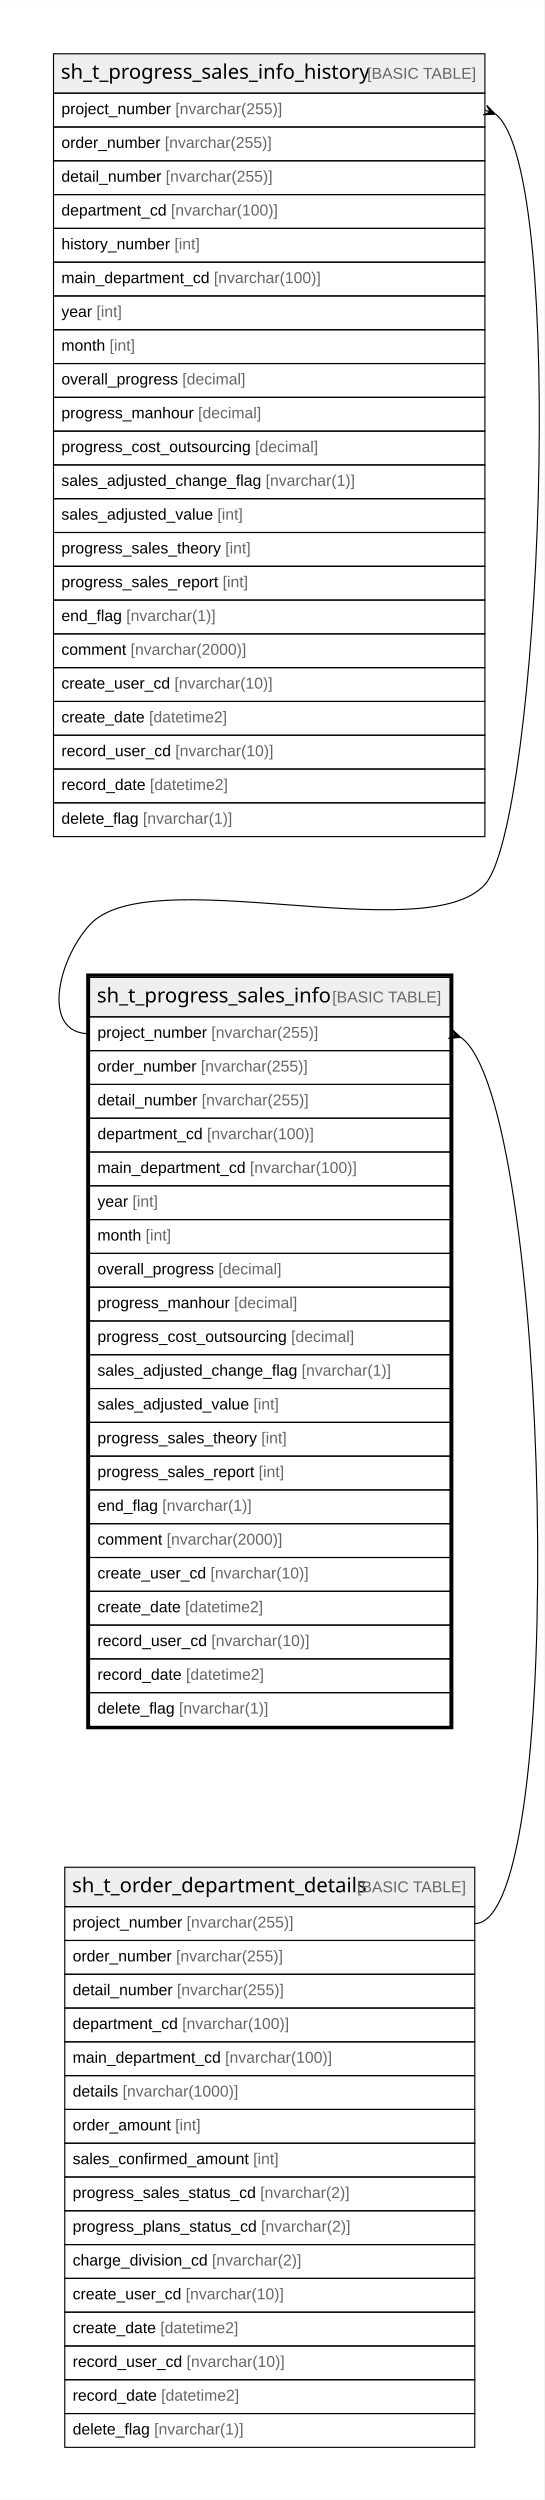
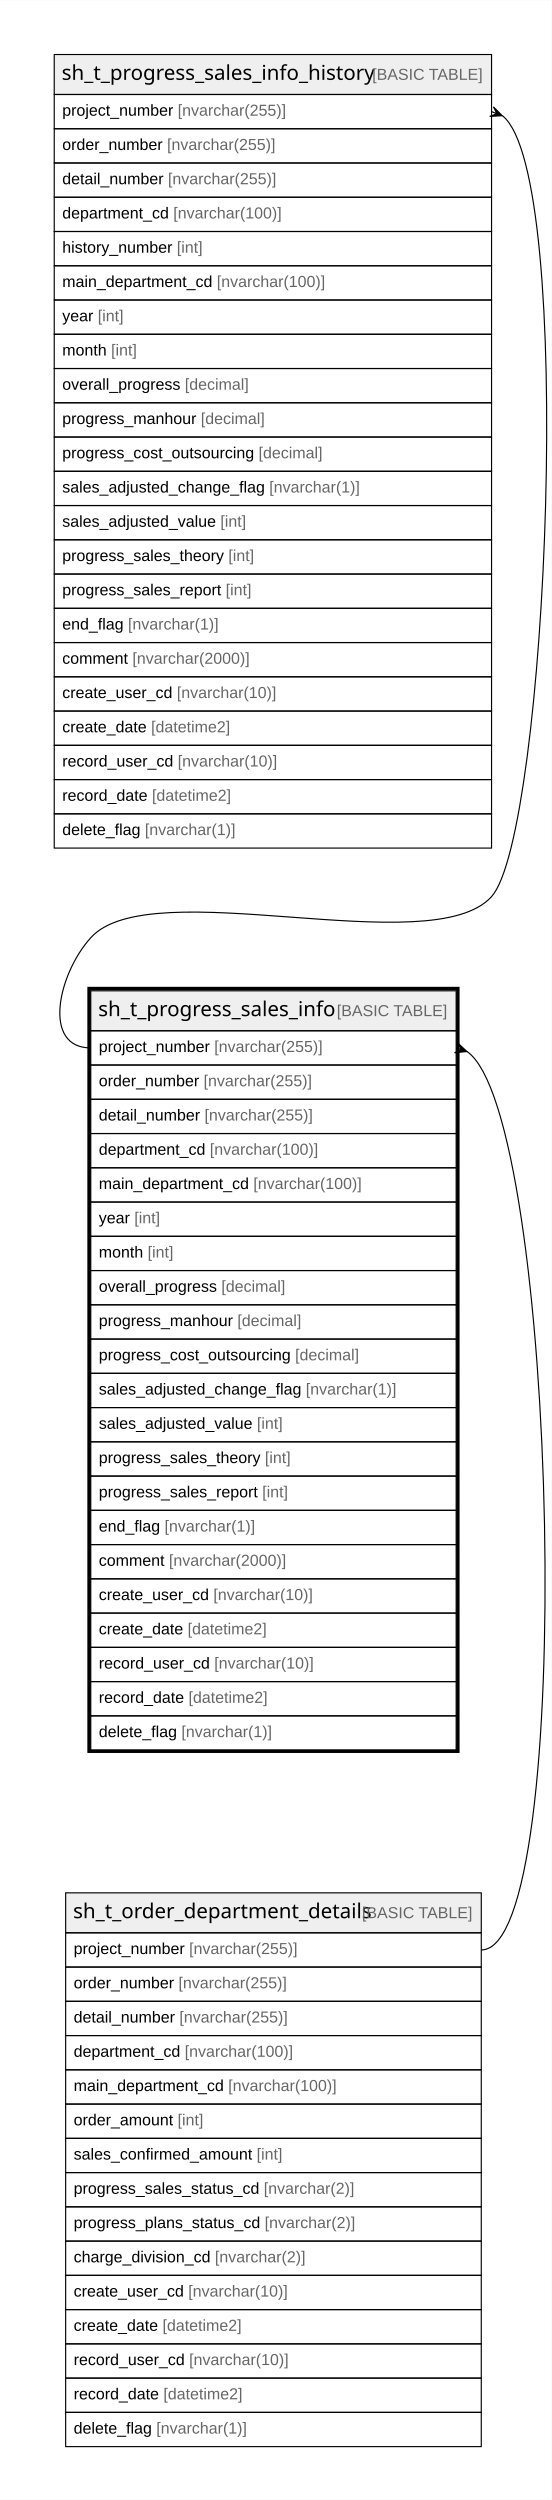
- <svg xmlns="http://www.w3.org/2000/svg" width="483pt" height="2219pt" viewBox="0.00 0.00 483.11 2219.00">
-   <g id="graph0" class="graph" transform="scale(1 1) rotate(0) translate(4 2215)">
-     <polygon fill="#ffffff" stroke="transparent" points="-4,4 -4,-2215 479.115,-2215 479.115,4 -4,4" />
+ <svg xmlns="http://www.w3.org/2000/svg" width="483pt" height="2189pt" viewBox="0.00 0.00 483.11 2189.00">
+   <g id="graph0" class="graph" transform="scale(1 1) rotate(0) translate(4 2185)">
+     <polygon fill="#ffffff" stroke="transparent" points="-4,4 -4,-2185 479.115,-2185 479.115,4 -4,4" />
    <g id="node1" class="node">
-       <polygon fill="#efefef" stroke="transparent" points="75.5,-1312.5 75.5,-1347.5 395.5,-1347.5 395.5,-1312.5 75.5,-1312.5" />
-       <polygon fill="none" stroke="#000000" points="75.5,-1312.5 75.5,-1347.5 395.5,-1347.5 395.5,-1312.5 75.5,-1312.5" />
-       <text text-anchor="start" x="82.014" y="-1325.3" font-family="Arial Bold" font-size="18.00" fill="#000000">sh_t_progress_sales_info</text>
-       <text text-anchor="start" x="287.072" y="-1325.3" font-family="Arial" font-size="14.00" fill="#000000"> </text>
-       <text text-anchor="start" x="290.962" y="-1325.3" font-family="Arial" font-size="14.00" fill="#666666">[BASIC TABLE]</text>
-       <polygon fill="none" stroke="#000000" points="75.5,-1282.5 75.5,-1312.5 395.5,-1312.5 395.5,-1282.5 75.5,-1282.5" />
-       <text text-anchor="start" x="82.5" y="-1293.9" font-family="Arial" font-size="14.00" fill="#000000">project_number </text>
-       <text text-anchor="start" x="183.63" y="-1293.9" font-family="Arial" font-size="14.00" fill="#666666">[nvarchar(255)]</text>
+       <polygon fill="#efefef" stroke="transparent" points="75.5,-1282.5 75.5,-1317.5 395.5,-1317.5 395.5,-1282.5 75.5,-1282.5" />
+       <polygon fill="none" stroke="#000000" points="75.5,-1282.5 75.5,-1317.5 395.5,-1317.5 395.5,-1282.5 75.5,-1282.5" />
+       <text text-anchor="start" x="82.014" y="-1295.3" font-family="Arial Bold" font-size="18.00" fill="#000000">sh_t_progress_sales_info</text>
+       <text text-anchor="start" x="287.072" y="-1295.3" font-family="Arial" font-size="14.00" fill="#000000"> </text>
+       <text text-anchor="start" x="290.962" y="-1295.3" font-family="Arial" font-size="14.00" fill="#666666">[BASIC TABLE]</text>
      <polygon fill="none" stroke="#000000" points="75.5,-1252.5 75.5,-1282.5 395.5,-1282.5 395.5,-1252.5 75.5,-1252.5" />
-       <text text-anchor="start" x="82.5" y="-1263.9" font-family="Arial" font-size="14.00" fill="#000000">order_number </text>
-       <text text-anchor="start" x="174.294" y="-1263.9" font-family="Arial" font-size="14.00" fill="#666666">[nvarchar(255)]</text>
+       <text text-anchor="start" x="82.5" y="-1263.9" font-family="Arial" font-size="14.00" fill="#000000">project_number </text>
+       <text text-anchor="start" x="183.63" y="-1263.9" font-family="Arial" font-size="14.00" fill="#666666">[nvarchar(255)]</text>
      <polygon fill="none" stroke="#000000" points="75.5,-1222.5 75.5,-1252.5 395.5,-1252.5 395.5,-1222.5 75.5,-1222.5" />
-       <text text-anchor="start" x="82.5" y="-1233.9" font-family="Arial" font-size="14.00" fill="#000000">detail_number </text>
-       <text text-anchor="start" x="175.076" y="-1233.9" font-family="Arial" font-size="14.00" fill="#666666">[nvarchar(255)]</text>
+       <text text-anchor="start" x="82.5" y="-1233.9" font-family="Arial" font-size="14.00" fill="#000000">order_number </text>
+       <text text-anchor="start" x="174.294" y="-1233.9" font-family="Arial" font-size="14.00" fill="#666666">[nvarchar(255)]</text>
      <polygon fill="none" stroke="#000000" points="75.5,-1192.5 75.5,-1222.5 395.5,-1222.5 395.5,-1192.5 75.5,-1192.5" />
-       <text text-anchor="start" x="82.5" y="-1203.9" font-family="Arial" font-size="14.00" fill="#000000">department_cd </text>
-       <text text-anchor="start" x="179.754" y="-1203.9" font-family="Arial" font-size="14.00" fill="#666666">[nvarchar(100)]</text>
+       <text text-anchor="start" x="82.5" y="-1203.9" font-family="Arial" font-size="14.00" fill="#000000">detail_number </text>
+       <text text-anchor="start" x="175.076" y="-1203.9" font-family="Arial" font-size="14.00" fill="#666666">[nvarchar(255)]</text>
      <polygon fill="none" stroke="#000000" points="75.5,-1162.5 75.5,-1192.5 395.5,-1192.5 395.5,-1162.5 75.5,-1162.5" />
-       <text text-anchor="start" x="82.5" y="-1173.9" font-family="Arial" font-size="14.00" fill="#000000">main_department_cd </text>
-       <text text-anchor="start" x="217.869" y="-1173.9" font-family="Arial" font-size="14.00" fill="#666666">[nvarchar(100)]</text>
+       <text text-anchor="start" x="82.5" y="-1173.9" font-family="Arial" font-size="14.00" fill="#000000">department_cd </text>
+       <text text-anchor="start" x="179.754" y="-1173.9" font-family="Arial" font-size="14.00" fill="#666666">[nvarchar(100)]</text>
      <polygon fill="none" stroke="#000000" points="75.5,-1132.5 75.5,-1162.5 395.5,-1162.5 395.5,-1132.5 75.5,-1132.5" />
-       <text text-anchor="start" x="82.5" y="-1143.9" font-family="Arial" font-size="14.00" fill="#000000">year </text>
-       <text text-anchor="start" x="113.616" y="-1143.9" font-family="Arial" font-size="14.00" fill="#666666">[int]</text>
+       <text text-anchor="start" x="82.5" y="-1143.9" font-family="Arial" font-size="14.00" fill="#000000">main_department_cd </text>
+       <text text-anchor="start" x="217.869" y="-1143.9" font-family="Arial" font-size="14.00" fill="#666666">[nvarchar(100)]</text>
      <polygon fill="none" stroke="#000000" points="75.5,-1102.5 75.5,-1132.5 395.5,-1132.5 395.5,-1102.5 75.5,-1102.5" />
-       <text text-anchor="start" x="82.5" y="-1113.9" font-family="Arial" font-size="14.00" fill="#000000">month </text>
-       <text text-anchor="start" x="125.29" y="-1113.9" font-family="Arial" font-size="14.00" fill="#666666">[int]</text>
+       <text text-anchor="start" x="82.5" y="-1113.9" font-family="Arial" font-size="14.00" fill="#000000">year </text>
+       <text text-anchor="start" x="113.616" y="-1113.9" font-family="Arial" font-size="14.00" fill="#666666">[int]</text>
      <polygon fill="none" stroke="#000000" points="75.5,-1072.5 75.5,-1102.5 395.5,-1102.5 395.5,-1072.5 75.5,-1072.5" />
-       <text text-anchor="start" x="82.5" y="-1083.9" font-family="Arial" font-size="14.00" fill="#000000">overall_progress </text>
-       <text text-anchor="start" x="189.846" y="-1083.9" font-family="Arial" font-size="14.00" fill="#666666">[decimal]</text>
+       <text text-anchor="start" x="82.5" y="-1083.9" font-family="Arial" font-size="14.00" fill="#000000">month </text>
+       <text text-anchor="start" x="125.29" y="-1083.9" font-family="Arial" font-size="14.00" fill="#666666">[int]</text>
      <polygon fill="none" stroke="#000000" points="75.5,-1042.5 75.5,-1072.5 395.5,-1072.5 395.5,-1042.5 75.5,-1042.5" />
-       <text text-anchor="start" x="82.5" y="-1053.9" font-family="Arial" font-size="14.00" fill="#000000">progress_manhour </text>
-       <text text-anchor="start" x="203.859" y="-1053.9" font-family="Arial" font-size="14.00" fill="#666666">[decimal]</text>
+       <text text-anchor="start" x="82.5" y="-1053.9" font-family="Arial" font-size="14.00" fill="#000000">overall_progress </text>
+       <text text-anchor="start" x="189.846" y="-1053.9" font-family="Arial" font-size="14.00" fill="#666666">[decimal]</text>
      <polygon fill="none" stroke="#000000" points="75.5,-1012.5 75.5,-1042.5 395.5,-1042.5 395.5,-1012.5 75.5,-1012.5" />
-       <text text-anchor="start" x="82.5" y="-1023.9" font-family="Arial" font-size="14.00" fill="#000000">progress_cost_outsourcing </text>
-       <text text-anchor="start" x="254.434" y="-1023.9" font-family="Arial" font-size="14.00" fill="#666666">[decimal]</text>
+       <text text-anchor="start" x="82.5" y="-1023.9" font-family="Arial" font-size="14.00" fill="#000000">progress_manhour </text>
+       <text text-anchor="start" x="203.859" y="-1023.9" font-family="Arial" font-size="14.00" fill="#666666">[decimal]</text>
      <polygon fill="none" stroke="#000000" points="75.5,-982.5 75.5,-1012.5 395.5,-1012.5 395.5,-982.5 75.5,-982.5" />
-       <text text-anchor="start" x="82.5" y="-993.9" font-family="Arial" font-size="14.00" fill="#000000">sales_adjusted_change_flag </text>
-       <text text-anchor="start" x="263.796" y="-993.9" font-family="Arial" font-size="14.00" fill="#666666">[nvarchar(1)]</text>
+       <text text-anchor="start" x="82.5" y="-993.9" font-family="Arial" font-size="14.00" fill="#000000">progress_cost_outsourcing </text>
+       <text text-anchor="start" x="254.434" y="-993.9" font-family="Arial" font-size="14.00" fill="#666666">[decimal]</text>
      <polygon fill="none" stroke="#000000" points="75.5,-952.5 75.5,-982.5 395.5,-982.5 395.5,-952.5 75.5,-952.5" />
-       <text text-anchor="start" x="82.5" y="-963.9" font-family="Arial" font-size="14.00" fill="#000000">sales_adjusted_value </text>
-       <text text-anchor="start" x="220.992" y="-963.9" font-family="Arial" font-size="14.00" fill="#666666">[int]</text>
+       <text text-anchor="start" x="82.5" y="-963.9" font-family="Arial" font-size="14.00" fill="#000000">sales_adjusted_change_flag </text>
+       <text text-anchor="start" x="263.796" y="-963.9" font-family="Arial" font-size="14.00" fill="#666666">[nvarchar(1)]</text>
      <polygon fill="none" stroke="#000000" points="75.5,-922.5 75.5,-952.5 395.5,-952.5 395.5,-922.5 75.5,-922.5" />
-       <text text-anchor="start" x="82.5" y="-933.9" font-family="Arial" font-size="14.00" fill="#000000">progress_sales_theory </text>
-       <text text-anchor="start" x="227.978" y="-933.9" font-family="Arial" font-size="14.00" fill="#666666">[int]</text>
+       <text text-anchor="start" x="82.5" y="-933.9" font-family="Arial" font-size="14.00" fill="#000000">sales_adjusted_value </text>
+       <text text-anchor="start" x="220.992" y="-933.9" font-family="Arial" font-size="14.00" fill="#666666">[int]</text>
      <polygon fill="none" stroke="#000000" points="75.5,-892.5 75.5,-922.5 395.5,-922.5 395.5,-892.5 75.5,-892.5" />
-       <text text-anchor="start" x="82.5" y="-903.9" font-family="Arial" font-size="14.00" fill="#000000">progress_sales_report </text>
-       <text text-anchor="start" x="225.639" y="-903.9" font-family="Arial" font-size="14.00" fill="#666666">[int]</text>
+       <text text-anchor="start" x="82.5" y="-903.9" font-family="Arial" font-size="14.00" fill="#000000">progress_sales_theory </text>
+       <text text-anchor="start" x="227.978" y="-903.9" font-family="Arial" font-size="14.00" fill="#666666">[int]</text>
      <polygon fill="none" stroke="#000000" points="75.5,-862.5 75.5,-892.5 395.5,-892.5 395.5,-862.5 75.5,-862.5" />
-       <text text-anchor="start" x="82.5" y="-873.9" font-family="Arial" font-size="14.00" fill="#000000">end_flag </text>
-       <text text-anchor="start" x="140.083" y="-873.9" font-family="Arial" font-size="14.00" fill="#666666">[nvarchar(1)]</text>
+       <text text-anchor="start" x="82.5" y="-873.9" font-family="Arial" font-size="14.00" fill="#000000">progress_sales_report </text>
+       <text text-anchor="start" x="225.639" y="-873.9" font-family="Arial" font-size="14.00" fill="#666666">[int]</text>
      <polygon fill="none" stroke="#000000" points="75.5,-832.5 75.5,-862.5 395.5,-862.5 395.5,-832.5 75.5,-832.5" />
-       <text text-anchor="start" x="82.5" y="-843.9" font-family="Arial" font-size="14.00" fill="#000000">comment </text>
-       <text text-anchor="start" x="143.95" y="-843.9" font-family="Arial" font-size="14.00" fill="#666666">[nvarchar(2000)]</text>
+       <text text-anchor="start" x="82.5" y="-843.9" font-family="Arial" font-size="14.00" fill="#000000">end_flag </text>
+       <text text-anchor="start" x="140.083" y="-843.9" font-family="Arial" font-size="14.00" fill="#666666">[nvarchar(1)]</text>
      <polygon fill="none" stroke="#000000" points="75.5,-802.5 75.5,-832.5 395.5,-832.5 395.5,-802.5 75.5,-802.5" />
-       <text text-anchor="start" x="82.5" y="-813.9" font-family="Arial" font-size="14.00" fill="#000000">create_user_cd </text>
-       <text text-anchor="start" x="182.863" y="-813.9" font-family="Arial" font-size="14.00" fill="#666666">[nvarchar(10)]</text>
+       <text text-anchor="start" x="82.5" y="-813.9" font-family="Arial" font-size="14.00" fill="#000000">comment </text>
+       <text text-anchor="start" x="143.95" y="-813.9" font-family="Arial" font-size="14.00" fill="#666666">[nvarchar(2000)]</text>
      <polygon fill="none" stroke="#000000" points="75.5,-772.5 75.5,-802.5 395.5,-802.5 395.5,-772.5 75.5,-772.5" />
-       <text text-anchor="start" x="82.5" y="-783.9" font-family="Arial" font-size="14.00" fill="#000000">create_date </text>
-       <text text-anchor="start" x="160.311" y="-783.9" font-family="Arial" font-size="14.00" fill="#666666">[datetime2]</text>
+       <text text-anchor="start" x="82.5" y="-783.9" font-family="Arial" font-size="14.00" fill="#000000">create_user_cd </text>
+       <text text-anchor="start" x="182.863" y="-783.9" font-family="Arial" font-size="14.00" fill="#666666">[nvarchar(10)]</text>
      <polygon fill="none" stroke="#000000" points="75.5,-742.5 75.5,-772.5 395.5,-772.5 395.5,-742.5 75.5,-742.5" />
-       <text text-anchor="start" x="82.5" y="-753.9" font-family="Arial" font-size="14.00" fill="#000000">record_user_cd </text>
-       <text text-anchor="start" x="183.633" y="-753.9" font-family="Arial" font-size="14.00" fill="#666666">[nvarchar(10)]</text>
+       <text text-anchor="start" x="82.5" y="-753.9" font-family="Arial" font-size="14.00" fill="#000000">create_date </text>
+       <text text-anchor="start" x="160.311" y="-753.9" font-family="Arial" font-size="14.00" fill="#666666">[datetime2]</text>
      <polygon fill="none" stroke="#000000" points="75.5,-712.5 75.5,-742.5 395.5,-742.5 395.5,-712.5 75.5,-712.5" />
-       <text text-anchor="start" x="82.5" y="-723.9" font-family="Arial" font-size="14.00" fill="#000000">record_date </text>
-       <text text-anchor="start" x="161.081" y="-723.9" font-family="Arial" font-size="14.00" fill="#666666">[datetime2]</text>
+       <text text-anchor="start" x="82.5" y="-723.9" font-family="Arial" font-size="14.00" fill="#000000">record_user_cd </text>
+       <text text-anchor="start" x="183.633" y="-723.9" font-family="Arial" font-size="14.00" fill="#666666">[nvarchar(10)]</text>
      <polygon fill="none" stroke="#000000" points="75.5,-682.5 75.5,-712.5 395.5,-712.5 395.5,-682.5 75.5,-682.5" />
-       <text text-anchor="start" x="82.5" y="-693.9" font-family="Arial" font-size="14.00" fill="#000000">delete_flag </text>
-       <text text-anchor="start" x="154.863" y="-693.9" font-family="Arial" font-size="14.00" fill="#666666">[nvarchar(1)]</text>
-       <polygon fill="none" stroke="#000000" stroke-width="3" points="74,-681.5 74,-1349.5 397,-1349.5 397,-681.5 74,-681.5" />
+       <text text-anchor="start" x="82.5" y="-693.9" font-family="Arial" font-size="14.00" fill="#000000">record_date </text>
+       <text text-anchor="start" x="161.081" y="-693.9" font-family="Arial" font-size="14.00" fill="#666666">[datetime2]</text>
+       <polygon fill="none" stroke="#000000" points="75.5,-652.5 75.5,-682.5 395.5,-682.5 395.5,-652.5 75.5,-652.5" />
+       <text text-anchor="start" x="82.5" y="-663.9" font-family="Arial" font-size="14.00" fill="#000000">delete_flag </text>
+       <text text-anchor="start" x="154.863" y="-663.9" font-family="Arial" font-size="14.00" fill="#666666">[nvarchar(1)]</text>
+       <polygon fill="none" stroke="#000000" stroke-width="3" points="74,-651.5 74,-1319.5 397,-1319.5 397,-651.5 74,-651.5" />
    </g>
    <g id="node2" class="node">
-       <polygon fill="#efefef" stroke="transparent" points="53.5,-522.5 53.5,-557.5 417.5,-557.5 417.5,-522.5 53.5,-522.5" />
-       <polygon fill="none" stroke="#000000" points="53.5,-522.5 53.5,-557.5 417.5,-557.5 417.5,-522.5 53.5,-522.5" />
-       <text text-anchor="start" x="60.007" y="-535.3" font-family="Arial Bold" font-size="18.00" fill="#000000">sh_t_order_department_details</text>
-       <text text-anchor="start" x="309.079" y="-535.3" font-family="Arial" font-size="14.00" fill="#000000"> </text>
-       <text text-anchor="start" x="312.969" y="-535.3" font-family="Arial" font-size="14.00" fill="#666666">[BASIC TABLE]</text>
-       <polygon fill="none" stroke="#000000" points="53.5,-492.5 53.5,-522.5 417.5,-522.5 417.5,-492.5 53.5,-492.5" />
-       <text text-anchor="start" x="60.5" y="-503.9" font-family="Arial" font-size="14.00" fill="#000000">project_number </text>
-       <text text-anchor="start" x="161.63" y="-503.9" font-family="Arial" font-size="14.00" fill="#666666">[nvarchar(255)]</text>
+       <polygon fill="#efefef" stroke="transparent" points="53.5,-492.5 53.5,-527.5 417.5,-527.5 417.5,-492.5 53.5,-492.5" />
+       <polygon fill="none" stroke="#000000" points="53.5,-492.5 53.5,-527.5 417.5,-527.5 417.5,-492.5 53.5,-492.5" />
+       <text text-anchor="start" x="60.007" y="-505.3" font-family="Arial Bold" font-size="18.00" fill="#000000">sh_t_order_department_details</text>
+       <text text-anchor="start" x="309.079" y="-505.3" font-family="Arial" font-size="14.00" fill="#000000"> </text>
+       <text text-anchor="start" x="312.969" y="-505.3" font-family="Arial" font-size="14.00" fill="#666666">[BASIC TABLE]</text>
      <polygon fill="none" stroke="#000000" points="53.5,-462.5 53.5,-492.5 417.5,-492.5 417.5,-462.5 53.5,-462.5" />
-       <text text-anchor="start" x="60.5" y="-473.9" font-family="Arial" font-size="14.00" fill="#000000">order_number </text>
-       <text text-anchor="start" x="152.294" y="-473.9" font-family="Arial" font-size="14.00" fill="#666666">[nvarchar(255)]</text>
+       <text text-anchor="start" x="60.5" y="-473.9" font-family="Arial" font-size="14.00" fill="#000000">project_number </text>
+       <text text-anchor="start" x="161.63" y="-473.9" font-family="Arial" font-size="14.00" fill="#666666">[nvarchar(255)]</text>
      <polygon fill="none" stroke="#000000" points="53.5,-432.5 53.5,-462.5 417.5,-462.5 417.5,-432.5 53.5,-432.5" />
-       <text text-anchor="start" x="60.5" y="-443.9" font-family="Arial" font-size="14.00" fill="#000000">detail_number </text>
-       <text text-anchor="start" x="153.076" y="-443.9" font-family="Arial" font-size="14.00" fill="#666666">[nvarchar(255)]</text>
+       <text text-anchor="start" x="60.5" y="-443.9" font-family="Arial" font-size="14.00" fill="#000000">order_number </text>
+       <text text-anchor="start" x="152.294" y="-443.9" font-family="Arial" font-size="14.00" fill="#666666">[nvarchar(255)]</text>
      <polygon fill="none" stroke="#000000" points="53.5,-402.5 53.5,-432.5 417.5,-432.5 417.5,-402.5 53.5,-402.5" />
-       <text text-anchor="start" x="60.5" y="-413.9" font-family="Arial" font-size="14.00" fill="#000000">department_cd </text>
-       <text text-anchor="start" x="157.754" y="-413.9" font-family="Arial" font-size="14.00" fill="#666666">[nvarchar(100)]</text>
+       <text text-anchor="start" x="60.5" y="-413.9" font-family="Arial" font-size="14.00" fill="#000000">detail_number </text>
+       <text text-anchor="start" x="153.076" y="-413.9" font-family="Arial" font-size="14.00" fill="#666666">[nvarchar(255)]</text>
      <polygon fill="none" stroke="#000000" points="53.5,-372.5 53.5,-402.5 417.5,-402.5 417.5,-372.5 53.5,-372.5" />
-       <text text-anchor="start" x="60.5" y="-383.9" font-family="Arial" font-size="14.00" fill="#000000">main_department_cd </text>
-       <text text-anchor="start" x="195.869" y="-383.9" font-family="Arial" font-size="14.00" fill="#666666">[nvarchar(100)]</text>
+       <text text-anchor="start" x="60.5" y="-383.9" font-family="Arial" font-size="14.00" fill="#000000">department_cd </text>
+       <text text-anchor="start" x="157.754" y="-383.9" font-family="Arial" font-size="14.00" fill="#666666">[nvarchar(100)]</text>
      <polygon fill="none" stroke="#000000" points="53.5,-342.5 53.5,-372.5 417.5,-372.5 417.5,-342.5 53.5,-342.5" />
-       <text text-anchor="start" x="60.5" y="-353.9" font-family="Arial" font-size="14.00" fill="#000000">details </text>
-       <text text-anchor="start" x="104.842" y="-353.9" font-family="Arial" font-size="14.00" fill="#666666">[nvarchar(1000)]</text>
+       <text text-anchor="start" x="60.5" y="-353.9" font-family="Arial" font-size="14.00" fill="#000000">main_department_cd </text>
+       <text text-anchor="start" x="195.869" y="-353.9" font-family="Arial" font-size="14.00" fill="#666666">[nvarchar(100)]</text>
      <polygon fill="none" stroke="#000000" points="53.5,-312.5 53.5,-342.5 417.5,-342.5 417.5,-312.5 53.5,-312.5" />
      <text text-anchor="start" x="60.5" y="-323.9" font-family="Arial" font-size="14.00" fill="#000000">order_amount </text>
      <text text-anchor="start" x="151.524" y="-323.9" font-family="Arial" font-size="14.00" fill="#666666">[int]</text>
      <polygon fill="none" stroke="#000000" points="53.5,-282.5 53.5,-312.5 417.5,-312.5 417.5,-282.5 53.5,-282.5" />
      <text text-anchor="start" x="60.5" y="-293.9" font-family="Arial" font-size="14.00" fill="#000000">sales_confirmed_amount </text>
      <text text-anchor="start" x="220.758" y="-293.9" font-family="Arial" font-size="14.00" fill="#666666">[int]</text>
      <polygon fill="none" stroke="#000000" points="53.5,-252.5 53.5,-282.5 417.5,-282.5 417.5,-252.5 53.5,-252.5" />
      <text text-anchor="start" x="60.5" y="-263.9" font-family="Arial" font-size="14.00" fill="#000000">progress_sales_status_cd </text>
      <text text-anchor="start" x="226.991" y="-263.9" font-family="Arial" font-size="14.00" fill="#666666">[nvarchar(2)]</text>
      <polygon fill="none" stroke="#000000" points="53.5,-222.5 53.5,-252.5 417.5,-252.5 417.5,-222.5 53.5,-222.5" />
      <text text-anchor="start" x="60.5" y="-233.9" font-family="Arial" font-size="14.00" fill="#000000">progress_plans_status_cd </text>
      <text text-anchor="start" x="227.773" y="-233.9" font-family="Arial" font-size="14.00" fill="#666666">[nvarchar(2)]</text>
      <polygon fill="none" stroke="#000000" points="53.5,-192.5 53.5,-222.5 417.5,-222.5 417.5,-192.5 53.5,-192.5" />
      <text text-anchor="start" x="60.5" y="-203.9" font-family="Arial" font-size="14.00" fill="#000000">charge_division_cd </text>
      <text text-anchor="start" x="184.197" y="-203.9" font-family="Arial" font-size="14.00" fill="#666666">[nvarchar(2)]</text>
      <polygon fill="none" stroke="#000000" points="53.5,-162.5 53.5,-192.5 417.5,-192.5 417.5,-162.5 53.5,-162.5" />
      <text text-anchor="start" x="60.5" y="-173.9" font-family="Arial" font-size="14.00" fill="#000000">create_user_cd </text>
      <text text-anchor="start" x="160.863" y="-173.9" font-family="Arial" font-size="14.00" fill="#666666">[nvarchar(10)]</text>
      <polygon fill="none" stroke="#000000" points="53.5,-132.5 53.5,-162.5 417.5,-162.5 417.5,-132.5 53.5,-132.5" />
      <text text-anchor="start" x="60.5" y="-143.9" font-family="Arial" font-size="14.00" fill="#000000">create_date </text>
      <text text-anchor="start" x="138.311" y="-143.9" font-family="Arial" font-size="14.00" fill="#666666">[datetime2]</text>
      <polygon fill="none" stroke="#000000" points="53.5,-102.5 53.5,-132.5 417.5,-132.5 417.5,-102.5 53.5,-102.5" />
      <text text-anchor="start" x="60.5" y="-113.9" font-family="Arial" font-size="14.00" fill="#000000">record_user_cd </text>
      <text text-anchor="start" x="161.633" y="-113.9" font-family="Arial" font-size="14.00" fill="#666666">[nvarchar(10)]</text>
      <polygon fill="none" stroke="#000000" points="53.5,-72.5 53.5,-102.5 417.5,-102.5 417.5,-72.5 53.5,-72.5" />
      <text text-anchor="start" x="60.5" y="-83.9" font-family="Arial" font-size="14.00" fill="#000000">record_date </text>
      <text text-anchor="start" x="139.081" y="-83.9" font-family="Arial" font-size="14.00" fill="#666666">[datetime2]</text>
      <polygon fill="none" stroke="#000000" points="53.5,-42.5 53.5,-72.5 417.5,-72.5 417.5,-42.5 53.5,-42.5" />
      <text text-anchor="start" x="60.5" y="-53.9" font-family="Arial" font-size="14.00" fill="#000000">delete_flag </text>
      <text text-anchor="start" x="132.863" y="-53.9" font-family="Arial" font-size="14.00" fill="#666666">[nvarchar(1)]</text>
    </g>
    <g id="edge1" class="edge">
-       <path fill="none" stroke="#000000" d="M405.002,-1294.317C484.793,-1239.955 502.053,-507.5 417.5,-507.5" />
-       <polygon fill="#000000" stroke="#000000" points="404.982,-1294.323 394.071,-1293.233 400.241,-1295.912 395.5,-1297.5 395.5,-1297.5 395.5,-1297.5 400.241,-1295.912 396.929,-1301.767 404.982,-1294.323 404.982,-1294.323" />
+       <path fill="none" stroke="#000000" d="M405.002,-1264.317C484.793,-1209.955 502.053,-477.5 417.5,-477.5" />
+       <polygon fill="#000000" stroke="#000000" points="404.982,-1264.323 394.071,-1263.233 400.241,-1265.912 395.5,-1267.5 395.5,-1267.5 395.5,-1267.5 400.241,-1265.912 396.929,-1271.767 404.982,-1264.323 404.982,-1264.323" />
    </g>
    <g id="node3" class="node">
-       <polygon fill="#efefef" stroke="transparent" points="43.5,-2132.5 43.5,-2167.5 426.5,-2167.5 426.5,-2132.5 43.5,-2132.5" />
-       <polygon fill="none" stroke="#000000" points="43.5,-2132.5 43.5,-2167.5 426.5,-2167.5 426.5,-2132.5 43.5,-2132.5" />
-       <text text-anchor="start" x="50.01" y="-2145.3" font-family="Arial Bold" font-size="18.00" fill="#000000">sh_t_progress_sales_info_history</text>
-       <text text-anchor="start" x="318.075" y="-2145.3" font-family="Arial" font-size="14.00" fill="#000000"> </text>
-       <text text-anchor="start" x="321.966" y="-2145.3" font-family="Arial" font-size="14.00" fill="#666666">[BASIC TABLE]</text>
-       <polygon fill="none" stroke="#000000" points="43.5,-2102.5 43.5,-2132.5 426.5,-2132.5 426.5,-2102.5 43.5,-2102.5" />
-       <text text-anchor="start" x="50.5" y="-2113.9" font-family="Arial" font-size="14.00" fill="#000000">project_number </text>
-       <text text-anchor="start" x="151.63" y="-2113.9" font-family="Arial" font-size="14.00" fill="#666666">[nvarchar(255)]</text>
+       <polygon fill="#efefef" stroke="transparent" points="43.5,-2102.5 43.5,-2137.5 426.5,-2137.5 426.5,-2102.5 43.5,-2102.5" />
+       <polygon fill="none" stroke="#000000" points="43.5,-2102.5 43.5,-2137.5 426.5,-2137.5 426.5,-2102.5 43.5,-2102.5" />
+       <text text-anchor="start" x="50.01" y="-2115.3" font-family="Arial Bold" font-size="18.00" fill="#000000">sh_t_progress_sales_info_history</text>
+       <text text-anchor="start" x="318.075" y="-2115.3" font-family="Arial" font-size="14.00" fill="#000000"> </text>
+       <text text-anchor="start" x="321.966" y="-2115.3" font-family="Arial" font-size="14.00" fill="#666666">[BASIC TABLE]</text>
      <polygon fill="none" stroke="#000000" points="43.5,-2072.5 43.5,-2102.5 426.5,-2102.5 426.5,-2072.5 43.5,-2072.5" />
-       <text text-anchor="start" x="50.5" y="-2083.9" font-family="Arial" font-size="14.00" fill="#000000">order_number </text>
-       <text text-anchor="start" x="142.294" y="-2083.9" font-family="Arial" font-size="14.00" fill="#666666">[nvarchar(255)]</text>
+       <text text-anchor="start" x="50.5" y="-2083.9" font-family="Arial" font-size="14.00" fill="#000000">project_number </text>
+       <text text-anchor="start" x="151.63" y="-2083.9" font-family="Arial" font-size="14.00" fill="#666666">[nvarchar(255)]</text>
      <polygon fill="none" stroke="#000000" points="43.5,-2042.5 43.5,-2072.5 426.5,-2072.5 426.5,-2042.5 43.5,-2042.5" />
-       <text text-anchor="start" x="50.5" y="-2053.9" font-family="Arial" font-size="14.00" fill="#000000">detail_number </text>
-       <text text-anchor="start" x="143.076" y="-2053.9" font-family="Arial" font-size="14.00" fill="#666666">[nvarchar(255)]</text>
+       <text text-anchor="start" x="50.5" y="-2053.9" font-family="Arial" font-size="14.00" fill="#000000">order_number </text>
+       <text text-anchor="start" x="142.294" y="-2053.9" font-family="Arial" font-size="14.00" fill="#666666">[nvarchar(255)]</text>
      <polygon fill="none" stroke="#000000" points="43.5,-2012.5 43.5,-2042.5 426.5,-2042.5 426.5,-2012.5 43.5,-2012.5" />
-       <text text-anchor="start" x="50.5" y="-2023.9" font-family="Arial" font-size="14.00" fill="#000000">department_cd </text>
-       <text text-anchor="start" x="147.754" y="-2023.9" font-family="Arial" font-size="14.00" fill="#666666">[nvarchar(100)]</text>
+       <text text-anchor="start" x="50.5" y="-2023.9" font-family="Arial" font-size="14.00" fill="#000000">detail_number </text>
+       <text text-anchor="start" x="143.076" y="-2023.9" font-family="Arial" font-size="14.00" fill="#666666">[nvarchar(255)]</text>
      <polygon fill="none" stroke="#000000" points="43.5,-1982.5 43.5,-2012.5 426.5,-2012.5 426.5,-1982.5 43.5,-1982.5" />
-       <text text-anchor="start" x="50.5" y="-1993.9" font-family="Arial" font-size="14.00" fill="#000000">history_number </text>
-       <text text-anchor="start" x="150.848" y="-1993.9" font-family="Arial" font-size="14.00" fill="#666666">[int]</text>
+       <text text-anchor="start" x="50.5" y="-1993.9" font-family="Arial" font-size="14.00" fill="#000000">department_cd </text>
+       <text text-anchor="start" x="147.754" y="-1993.9" font-family="Arial" font-size="14.00" fill="#666666">[nvarchar(100)]</text>
      <polygon fill="none" stroke="#000000" points="43.5,-1952.5 43.5,-1982.5 426.5,-1982.5 426.5,-1952.5 43.5,-1952.5" />
-       <text text-anchor="start" x="50.5" y="-1963.9" font-family="Arial" font-size="14.00" fill="#000000">main_department_cd </text>
-       <text text-anchor="start" x="185.869" y="-1963.9" font-family="Arial" font-size="14.00" fill="#666666">[nvarchar(100)]</text>
+       <text text-anchor="start" x="50.5" y="-1963.9" font-family="Arial" font-size="14.00" fill="#000000">history_number </text>
+       <text text-anchor="start" x="150.848" y="-1963.9" font-family="Arial" font-size="14.00" fill="#666666">[int]</text>
      <polygon fill="none" stroke="#000000" points="43.5,-1922.5 43.5,-1952.5 426.5,-1952.5 426.5,-1922.5 43.5,-1922.5" />
-       <text text-anchor="start" x="50.5" y="-1933.9" font-family="Arial" font-size="14.00" fill="#000000">year </text>
-       <text text-anchor="start" x="81.616" y="-1933.9" font-family="Arial" font-size="14.00" fill="#666666">[int]</text>
+       <text text-anchor="start" x="50.5" y="-1933.9" font-family="Arial" font-size="14.00" fill="#000000">main_department_cd </text>
+       <text text-anchor="start" x="185.869" y="-1933.9" font-family="Arial" font-size="14.00" fill="#666666">[nvarchar(100)]</text>
      <polygon fill="none" stroke="#000000" points="43.5,-1892.5 43.5,-1922.5 426.5,-1922.5 426.5,-1892.5 43.5,-1892.5" />
-       <text text-anchor="start" x="50.5" y="-1903.9" font-family="Arial" font-size="14.00" fill="#000000">month </text>
-       <text text-anchor="start" x="93.29" y="-1903.9" font-family="Arial" font-size="14.00" fill="#666666">[int]</text>
+       <text text-anchor="start" x="50.5" y="-1903.9" font-family="Arial" font-size="14.00" fill="#000000">year </text>
+       <text text-anchor="start" x="81.616" y="-1903.9" font-family="Arial" font-size="14.00" fill="#666666">[int]</text>
      <polygon fill="none" stroke="#000000" points="43.5,-1862.5 43.5,-1892.5 426.5,-1892.5 426.5,-1862.5 43.5,-1862.5" />
-       <text text-anchor="start" x="50.5" y="-1873.9" font-family="Arial" font-size="14.00" fill="#000000">overall_progress </text>
-       <text text-anchor="start" x="157.846" y="-1873.9" font-family="Arial" font-size="14.00" fill="#666666">[decimal]</text>
+       <text text-anchor="start" x="50.5" y="-1873.9" font-family="Arial" font-size="14.00" fill="#000000">month </text>
+       <text text-anchor="start" x="93.29" y="-1873.9" font-family="Arial" font-size="14.00" fill="#666666">[int]</text>
      <polygon fill="none" stroke="#000000" points="43.5,-1832.5 43.5,-1862.5 426.5,-1862.5 426.5,-1832.5 43.5,-1832.5" />
-       <text text-anchor="start" x="50.5" y="-1843.9" font-family="Arial" font-size="14.00" fill="#000000">progress_manhour </text>
-       <text text-anchor="start" x="171.859" y="-1843.9" font-family="Arial" font-size="14.00" fill="#666666">[decimal]</text>
+       <text text-anchor="start" x="50.5" y="-1843.9" font-family="Arial" font-size="14.00" fill="#000000">overall_progress </text>
+       <text text-anchor="start" x="157.846" y="-1843.9" font-family="Arial" font-size="14.00" fill="#666666">[decimal]</text>
      <polygon fill="none" stroke="#000000" points="43.5,-1802.5 43.5,-1832.5 426.5,-1832.5 426.5,-1802.5 43.5,-1802.5" />
-       <text text-anchor="start" x="50.5" y="-1813.9" font-family="Arial" font-size="14.00" fill="#000000">progress_cost_outsourcing </text>
-       <text text-anchor="start" x="222.434" y="-1813.9" font-family="Arial" font-size="14.00" fill="#666666">[decimal]</text>
+       <text text-anchor="start" x="50.5" y="-1813.9" font-family="Arial" font-size="14.00" fill="#000000">progress_manhour </text>
+       <text text-anchor="start" x="171.859" y="-1813.9" font-family="Arial" font-size="14.00" fill="#666666">[decimal]</text>
      <polygon fill="none" stroke="#000000" points="43.5,-1772.5 43.5,-1802.5 426.5,-1802.5 426.5,-1772.5 43.5,-1772.5" />
-       <text text-anchor="start" x="50.5" y="-1783.9" font-family="Arial" font-size="14.00" fill="#000000">sales_adjusted_change_flag </text>
-       <text text-anchor="start" x="231.796" y="-1783.9" font-family="Arial" font-size="14.00" fill="#666666">[nvarchar(1)]</text>
+       <text text-anchor="start" x="50.5" y="-1783.9" font-family="Arial" font-size="14.00" fill="#000000">progress_cost_outsourcing </text>
+       <text text-anchor="start" x="222.434" y="-1783.9" font-family="Arial" font-size="14.00" fill="#666666">[decimal]</text>
      <polygon fill="none" stroke="#000000" points="43.5,-1742.5 43.5,-1772.5 426.5,-1772.5 426.5,-1742.5 43.5,-1742.5" />
-       <text text-anchor="start" x="50.5" y="-1753.9" font-family="Arial" font-size="14.00" fill="#000000">sales_adjusted_value </text>
-       <text text-anchor="start" x="188.992" y="-1753.9" font-family="Arial" font-size="14.00" fill="#666666">[int]</text>
+       <text text-anchor="start" x="50.5" y="-1753.9" font-family="Arial" font-size="14.00" fill="#000000">sales_adjusted_change_flag </text>
+       <text text-anchor="start" x="231.796" y="-1753.9" font-family="Arial" font-size="14.00" fill="#666666">[nvarchar(1)]</text>
      <polygon fill="none" stroke="#000000" points="43.5,-1712.5 43.5,-1742.5 426.5,-1742.5 426.5,-1712.5 43.5,-1712.5" />
-       <text text-anchor="start" x="50.5" y="-1723.9" font-family="Arial" font-size="14.00" fill="#000000">progress_sales_theory </text>
-       <text text-anchor="start" x="195.978" y="-1723.9" font-family="Arial" font-size="14.00" fill="#666666">[int]</text>
+       <text text-anchor="start" x="50.5" y="-1723.9" font-family="Arial" font-size="14.00" fill="#000000">sales_adjusted_value </text>
+       <text text-anchor="start" x="188.992" y="-1723.9" font-family="Arial" font-size="14.00" fill="#666666">[int]</text>
      <polygon fill="none" stroke="#000000" points="43.5,-1682.5 43.5,-1712.5 426.5,-1712.5 426.5,-1682.5 43.5,-1682.5" />
-       <text text-anchor="start" x="50.5" y="-1693.9" font-family="Arial" font-size="14.00" fill="#000000">progress_sales_report </text>
-       <text text-anchor="start" x="193.639" y="-1693.9" font-family="Arial" font-size="14.00" fill="#666666">[int]</text>
+       <text text-anchor="start" x="50.5" y="-1693.9" font-family="Arial" font-size="14.00" fill="#000000">progress_sales_theory </text>
+       <text text-anchor="start" x="195.978" y="-1693.9" font-family="Arial" font-size="14.00" fill="#666666">[int]</text>
      <polygon fill="none" stroke="#000000" points="43.5,-1652.5 43.5,-1682.5 426.5,-1682.5 426.5,-1652.5 43.5,-1652.5" />
-       <text text-anchor="start" x="50.5" y="-1663.9" font-family="Arial" font-size="14.00" fill="#000000">end_flag </text>
-       <text text-anchor="start" x="108.083" y="-1663.9" font-family="Arial" font-size="14.00" fill="#666666">[nvarchar(1)]</text>
+       <text text-anchor="start" x="50.5" y="-1663.9" font-family="Arial" font-size="14.00" fill="#000000">progress_sales_report </text>
+       <text text-anchor="start" x="193.639" y="-1663.9" font-family="Arial" font-size="14.00" fill="#666666">[int]</text>
      <polygon fill="none" stroke="#000000" points="43.5,-1622.5 43.5,-1652.5 426.5,-1652.5 426.5,-1622.5 43.5,-1622.5" />
-       <text text-anchor="start" x="50.5" y="-1633.9" font-family="Arial" font-size="14.00" fill="#000000">comment </text>
-       <text text-anchor="start" x="111.95" y="-1633.9" font-family="Arial" font-size="14.00" fill="#666666">[nvarchar(2000)]</text>
+       <text text-anchor="start" x="50.5" y="-1633.9" font-family="Arial" font-size="14.00" fill="#000000">end_flag </text>
+       <text text-anchor="start" x="108.083" y="-1633.9" font-family="Arial" font-size="14.00" fill="#666666">[nvarchar(1)]</text>
      <polygon fill="none" stroke="#000000" points="43.5,-1592.5 43.5,-1622.5 426.5,-1622.5 426.5,-1592.5 43.5,-1592.5" />
-       <text text-anchor="start" x="50.5" y="-1603.9" font-family="Arial" font-size="14.00" fill="#000000">create_user_cd </text>
-       <text text-anchor="start" x="150.863" y="-1603.9" font-family="Arial" font-size="14.00" fill="#666666">[nvarchar(10)]</text>
+       <text text-anchor="start" x="50.5" y="-1603.9" font-family="Arial" font-size="14.00" fill="#000000">comment </text>
+       <text text-anchor="start" x="111.95" y="-1603.9" font-family="Arial" font-size="14.00" fill="#666666">[nvarchar(2000)]</text>
      <polygon fill="none" stroke="#000000" points="43.5,-1562.5 43.5,-1592.5 426.5,-1592.5 426.5,-1562.5 43.5,-1562.5" />
-       <text text-anchor="start" x="50.5" y="-1573.9" font-family="Arial" font-size="14.00" fill="#000000">create_date </text>
-       <text text-anchor="start" x="128.311" y="-1573.9" font-family="Arial" font-size="14.00" fill="#666666">[datetime2]</text>
+       <text text-anchor="start" x="50.5" y="-1573.9" font-family="Arial" font-size="14.00" fill="#000000">create_user_cd </text>
+       <text text-anchor="start" x="150.863" y="-1573.9" font-family="Arial" font-size="14.00" fill="#666666">[nvarchar(10)]</text>
      <polygon fill="none" stroke="#000000" points="43.5,-1532.5 43.5,-1562.5 426.5,-1562.5 426.5,-1532.5 43.5,-1532.5" />
-       <text text-anchor="start" x="50.5" y="-1543.9" font-family="Arial" font-size="14.00" fill="#000000">record_user_cd </text>
-       <text text-anchor="start" x="151.633" y="-1543.9" font-family="Arial" font-size="14.00" fill="#666666">[nvarchar(10)]</text>
+       <text text-anchor="start" x="50.5" y="-1543.9" font-family="Arial" font-size="14.00" fill="#000000">create_date </text>
+       <text text-anchor="start" x="128.311" y="-1543.9" font-family="Arial" font-size="14.00" fill="#666666">[datetime2]</text>
      <polygon fill="none" stroke="#000000" points="43.5,-1502.5 43.5,-1532.5 426.5,-1532.5 426.5,-1502.5 43.5,-1502.5" />
-       <text text-anchor="start" x="50.5" y="-1513.9" font-family="Arial" font-size="14.00" fill="#000000">record_date </text>
-       <text text-anchor="start" x="129.081" y="-1513.9" font-family="Arial" font-size="14.00" fill="#666666">[datetime2]</text>
+       <text text-anchor="start" x="50.5" y="-1513.9" font-family="Arial" font-size="14.00" fill="#000000">record_user_cd </text>
+       <text text-anchor="start" x="151.633" y="-1513.9" font-family="Arial" font-size="14.00" fill="#666666">[nvarchar(10)]</text>
      <polygon fill="none" stroke="#000000" points="43.5,-1472.5 43.5,-1502.5 426.5,-1502.5 426.5,-1472.5 43.5,-1472.5" />
-       <text text-anchor="start" x="50.5" y="-1483.9" font-family="Arial" font-size="14.00" fill="#000000">delete_flag </text>
-       <text text-anchor="start" x="122.863" y="-1483.9" font-family="Arial" font-size="14.00" fill="#666666">[nvarchar(1)]</text>
+       <text text-anchor="start" x="50.5" y="-1483.9" font-family="Arial" font-size="14.00" fill="#000000">record_date </text>
+       <text text-anchor="start" x="129.081" y="-1483.9" font-family="Arial" font-size="14.00" fill="#666666">[datetime2]</text>
+       <polygon fill="none" stroke="#000000" points="43.5,-1442.5 43.5,-1472.5 426.5,-1472.5 426.5,-1442.5 43.5,-1442.5" />
+       <text text-anchor="start" x="50.5" y="-1453.9" font-family="Arial" font-size="14.00" fill="#000000">delete_flag </text>
+       <text text-anchor="start" x="122.863" y="-1453.9" font-family="Arial" font-size="14.00" fill="#666666">[nvarchar(1)]</text>
    </g>
    <g id="edge2" class="edge">
-       <path fill="none" stroke="#000000" d="M436.186,-2113.79C500.572,-2061.985 475.386,-1484.157 426.5,-1430 373.961,-1371.797 128.039,-1452.203 75.5,-1394 46.762,-1362.163 32.611,-1297.5 75.5,-1297.5" />
-       <polygon fill="#000000" stroke="#000000" points="435.839,-2113.924 424.891,-2113.298 431.169,-2115.712 426.5,-2117.5 426.5,-2117.5 426.5,-2117.5 431.169,-2115.712 428.109,-2121.702 435.839,-2113.924 435.839,-2113.924" />
+       <path fill="none" stroke="#000000" d="M436.186,-2083.79C500.572,-2031.985 475.386,-1454.157 426.5,-1400 373.961,-1341.797 128.039,-1422.203 75.5,-1364 46.762,-1332.163 32.611,-1267.5 75.5,-1267.5" />
+       <polygon fill="#000000" stroke="#000000" points="435.839,-2083.924 424.891,-2083.298 431.169,-2085.712 426.5,-2087.5 426.5,-2087.5 426.5,-2087.5 431.169,-2085.712 428.109,-2091.702 435.839,-2083.924 435.839,-2083.924" />
    </g>
  </g>
</svg>
